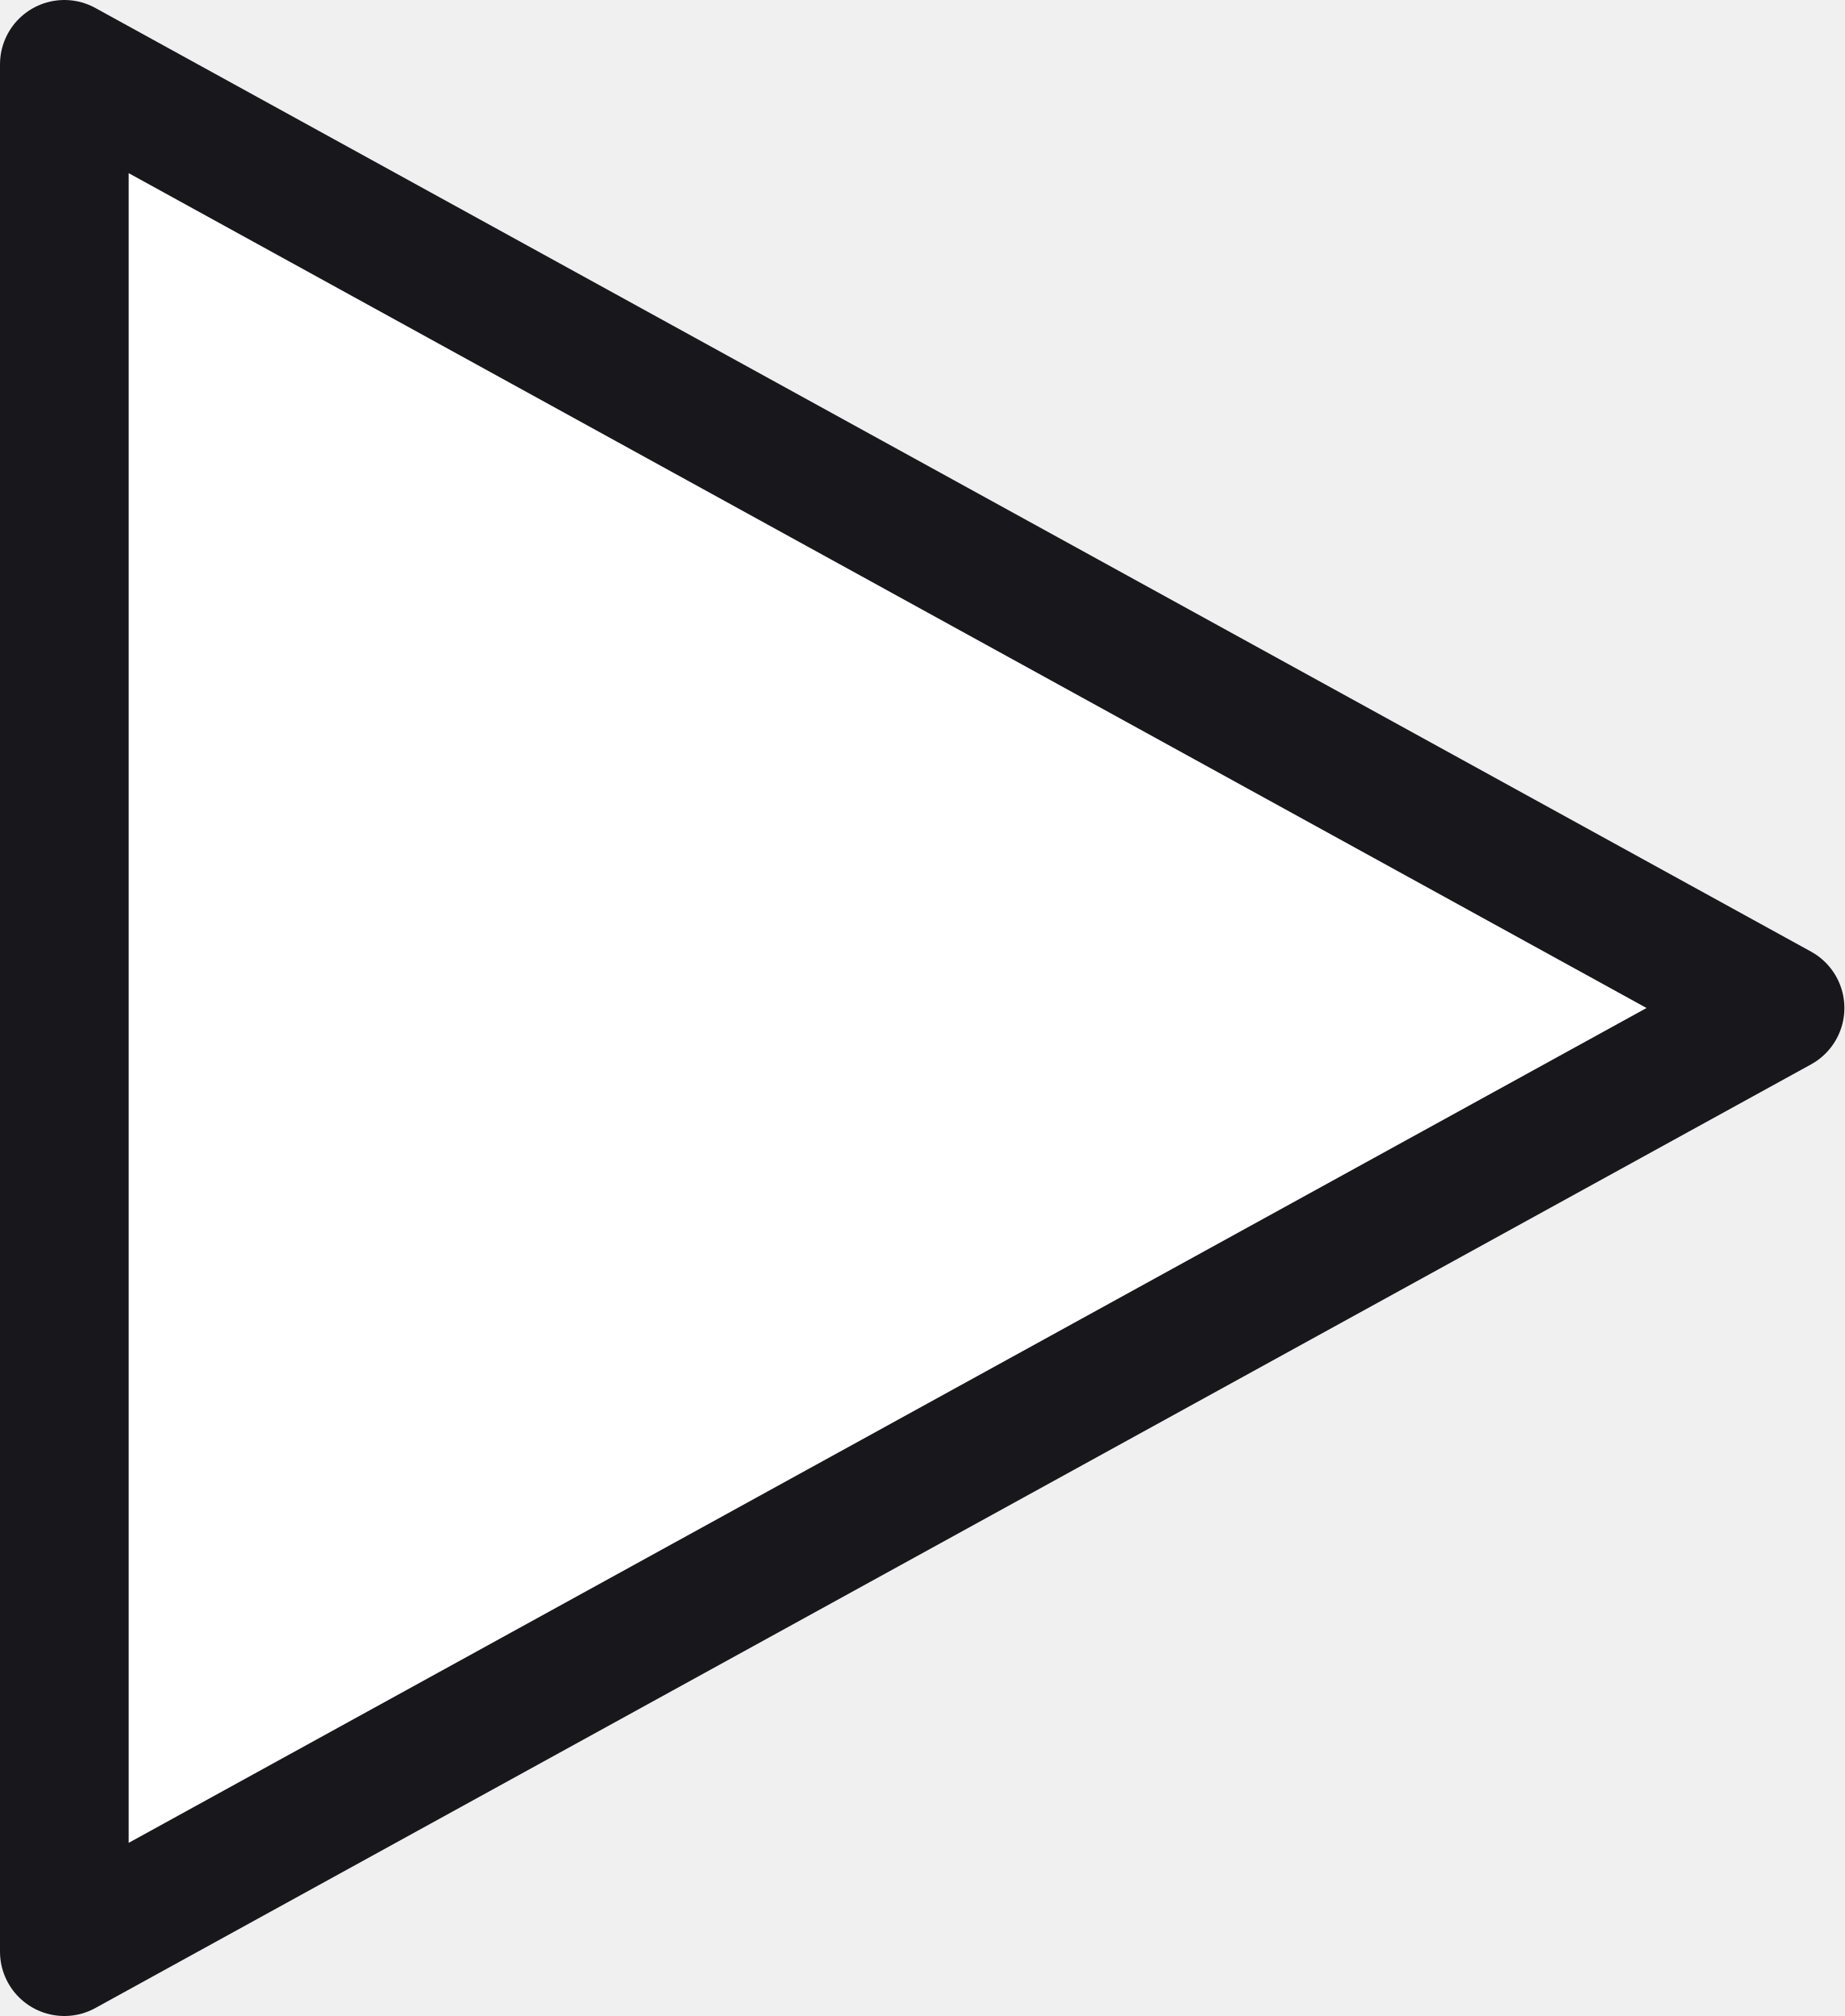
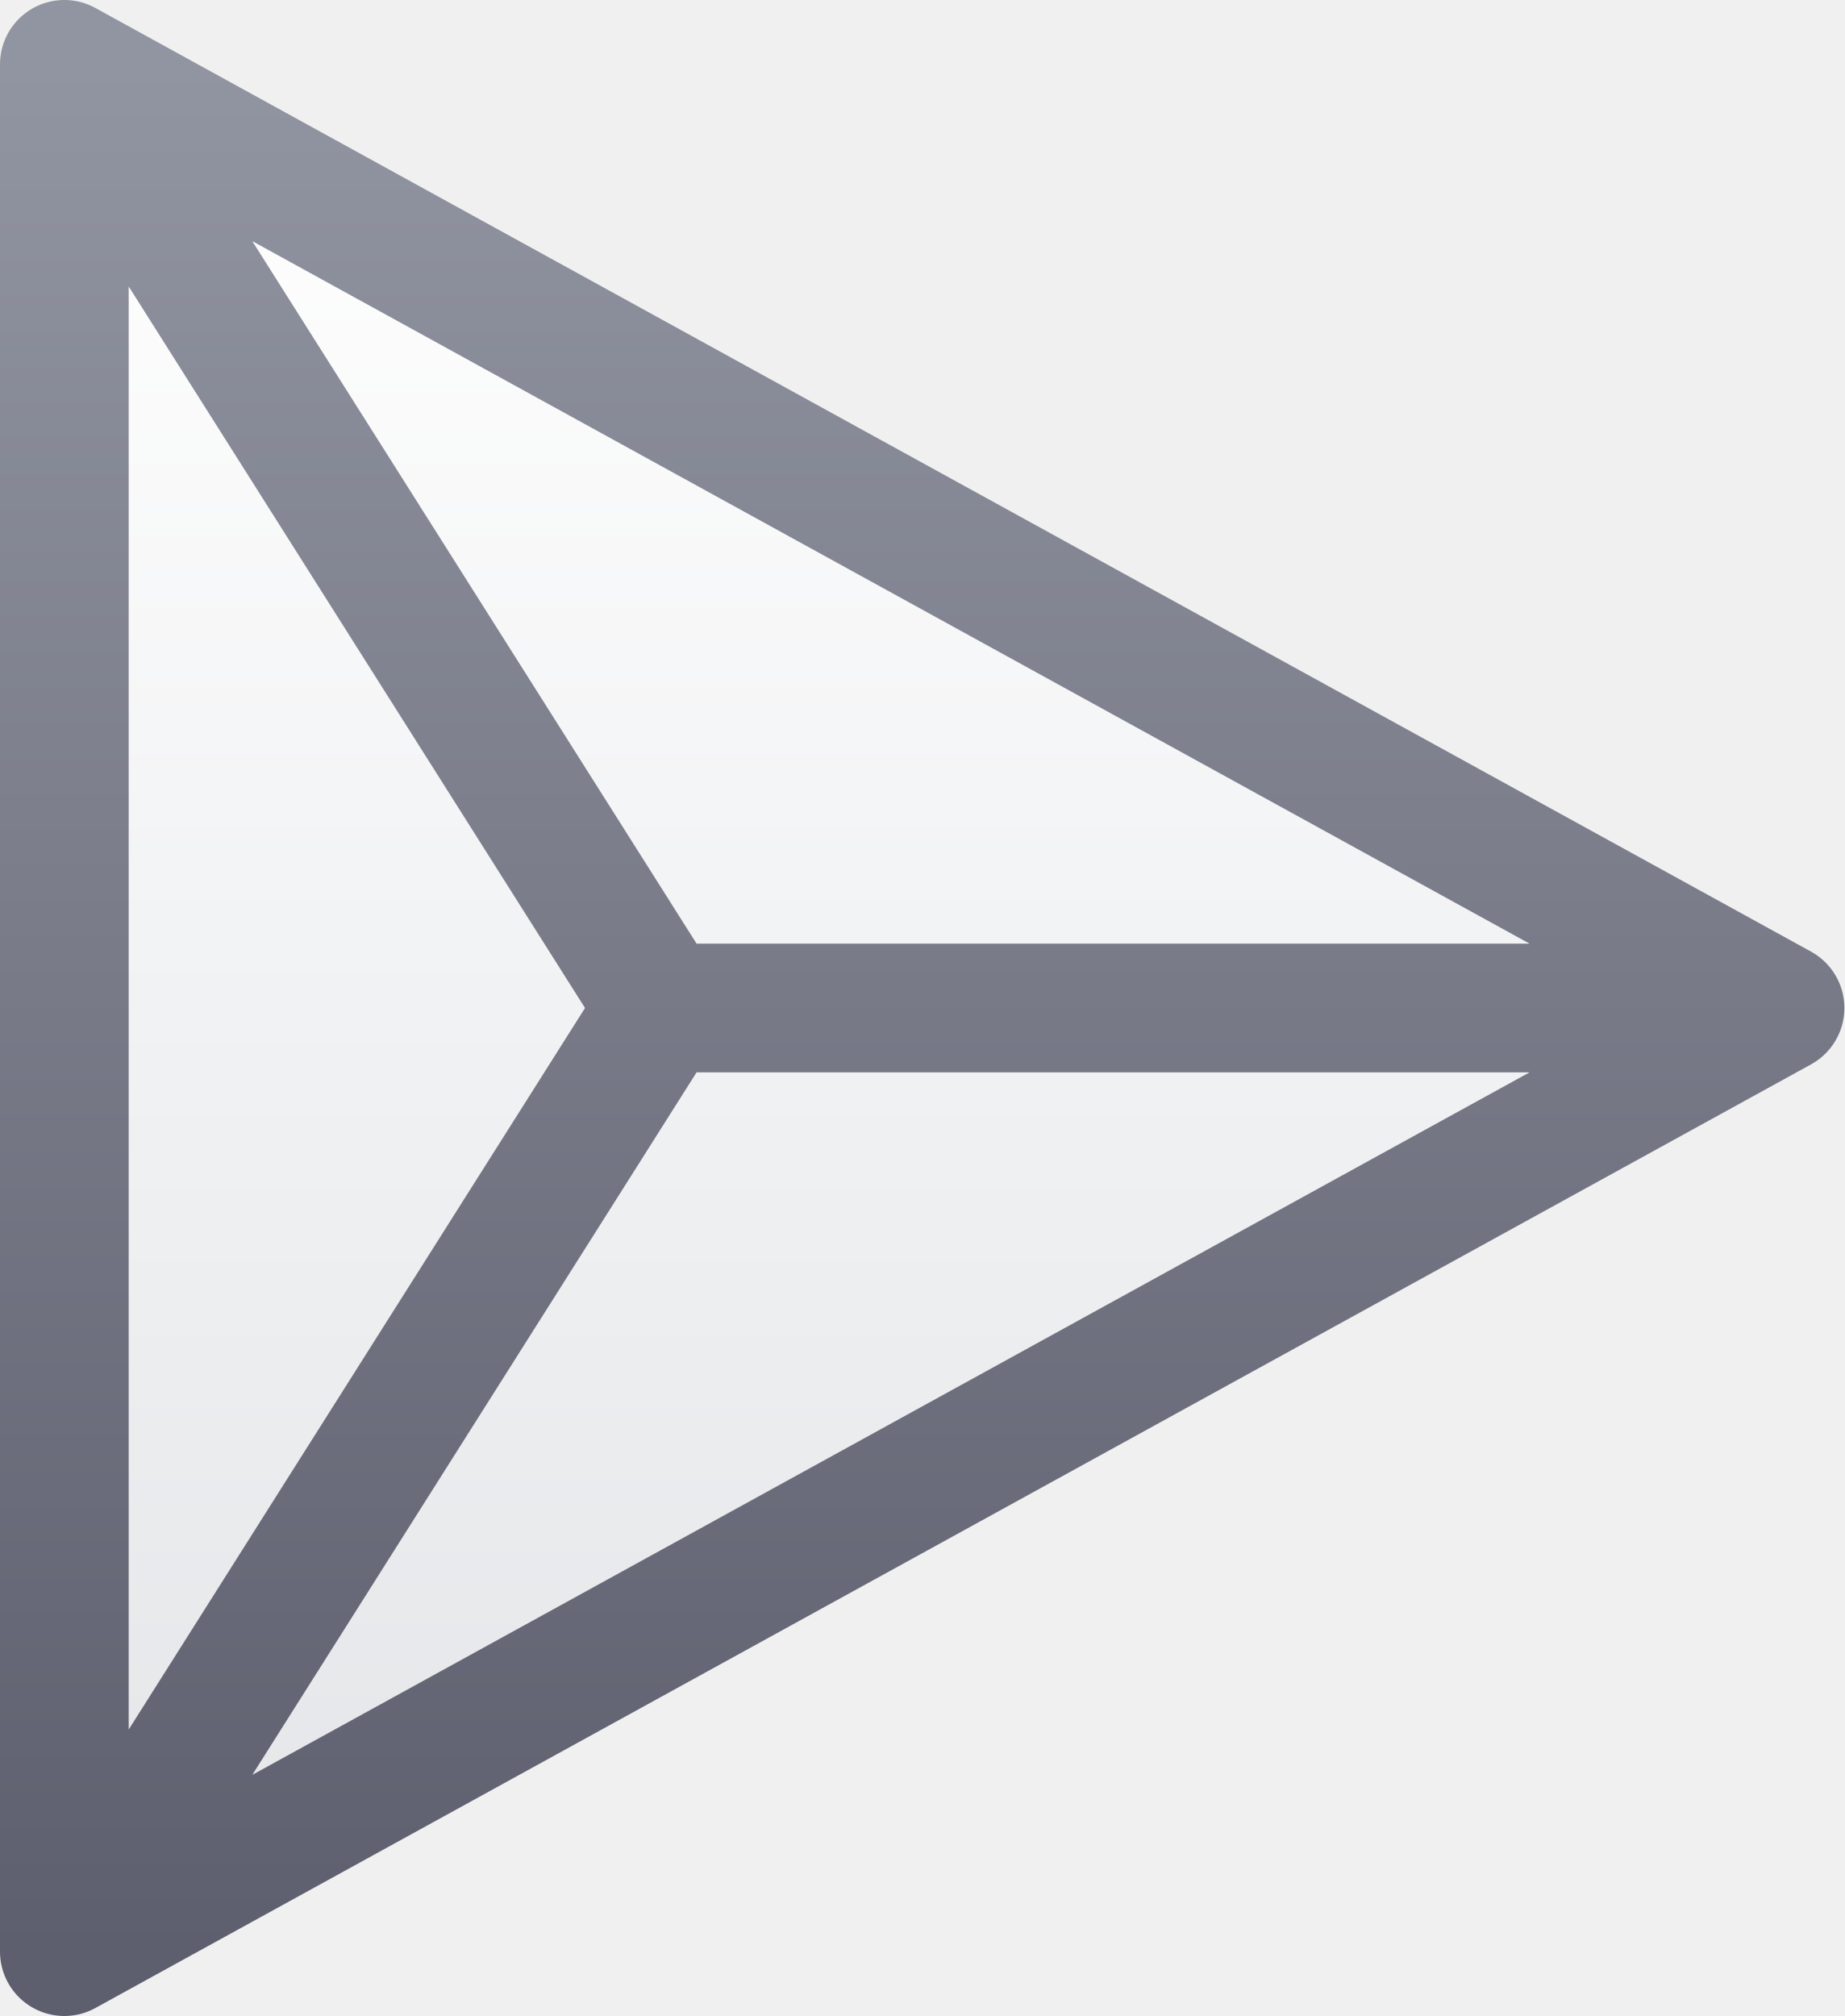
<svg xmlns="http://www.w3.org/2000/svg" width="21.5" height="23.5" viewBox="0 0 21.5 23.5" fill="none">
-   <path d="M0.75 22.75V0.75L20.75 11.75L0.75 22.75Z" fill="#fff" stroke="#18171C" stroke-width="1.5" stroke-linejoin="round" />
+   <path d="M0.75 22.75V0.75L20.75 11.75L0.75 22.75Z" fill="url(#body)" />
+   <path d="M20.75 11.75H7.707M0.75 22.75V0.75L20.75 11.75L0.75 22.75ZM7.707 11.75L0.75 0.75M7.707 11.75L0.75 22.75" stroke="url(#edge)" stroke-width="1.5" stroke-linejoin="round" />
+   <defs>
+     <linearGradient id="body" x1="0" y1="0" x2="0" y2="1">
+       <stop stop-color="white" />
+       <stop offset="1" stop-color="#E3E5E8" />
+     </linearGradient>
+     <linearGradient id="edge" x1="0" y1="0" x2="0" y2="1">
+       <stop stop-color="#9194A1" />
+       <stop offset="1" stop-color="#5E5F6E" />
+     </linearGradient>
+   </defs>
</svg>
